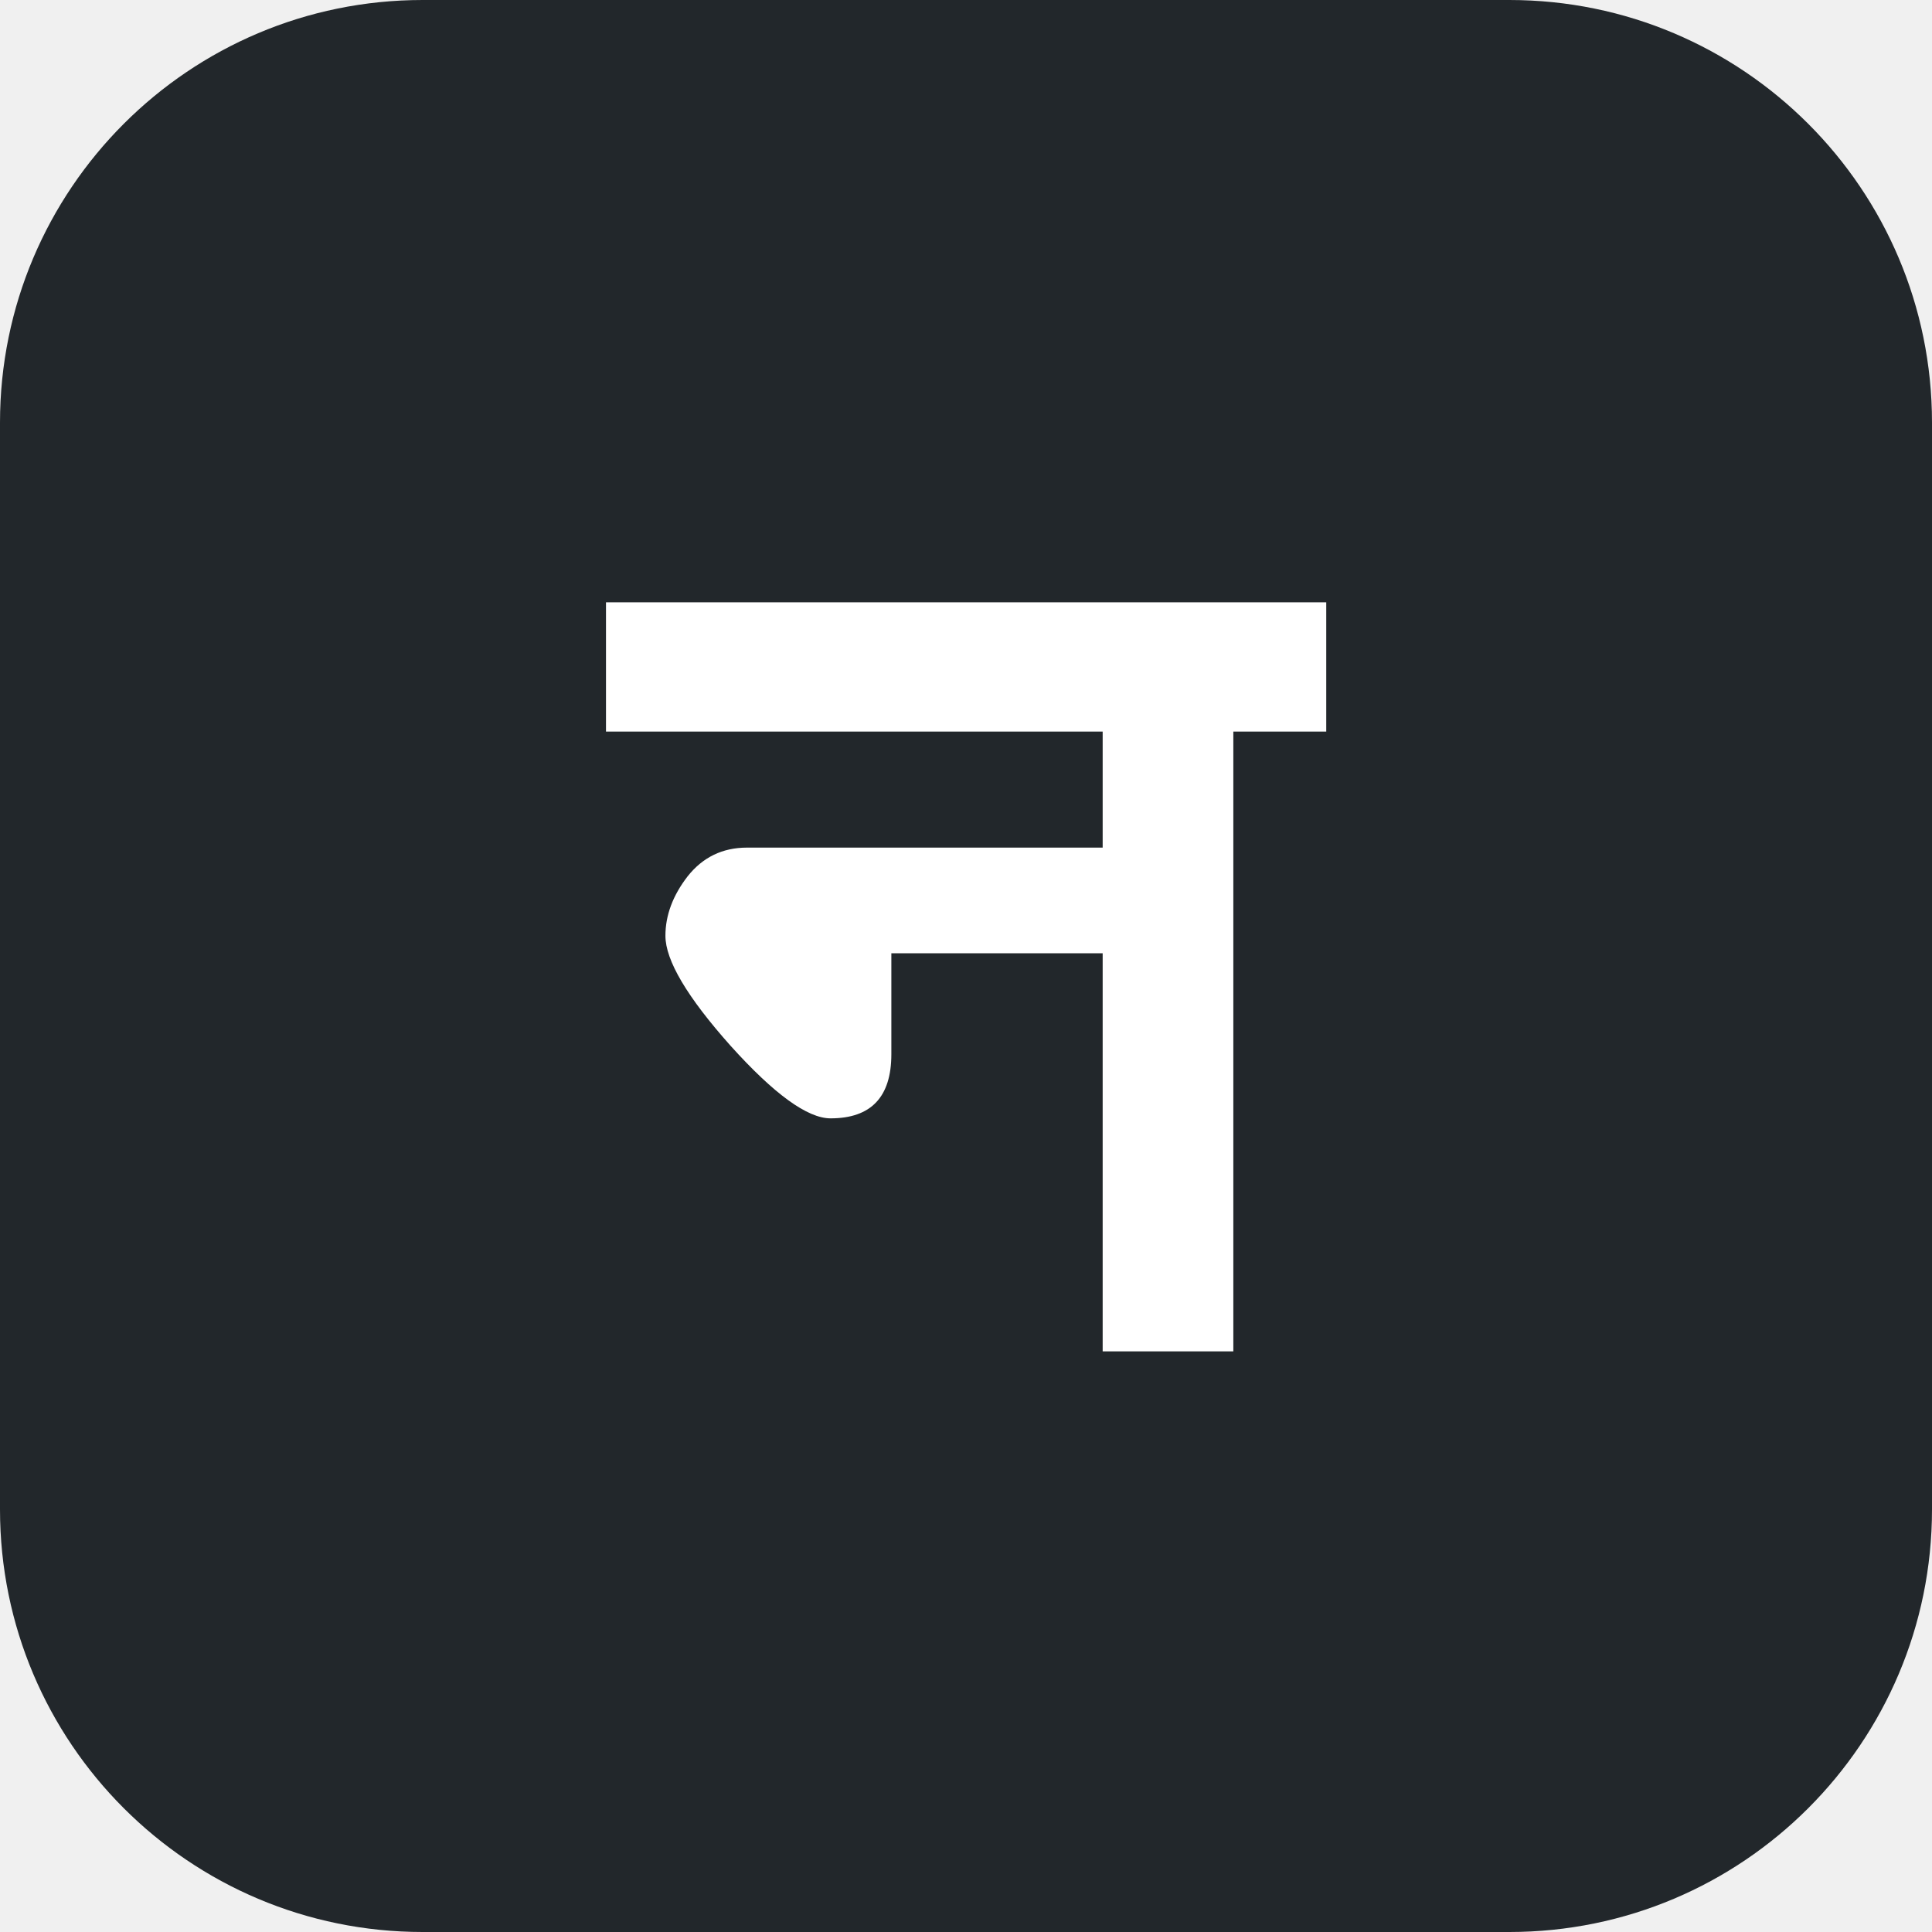
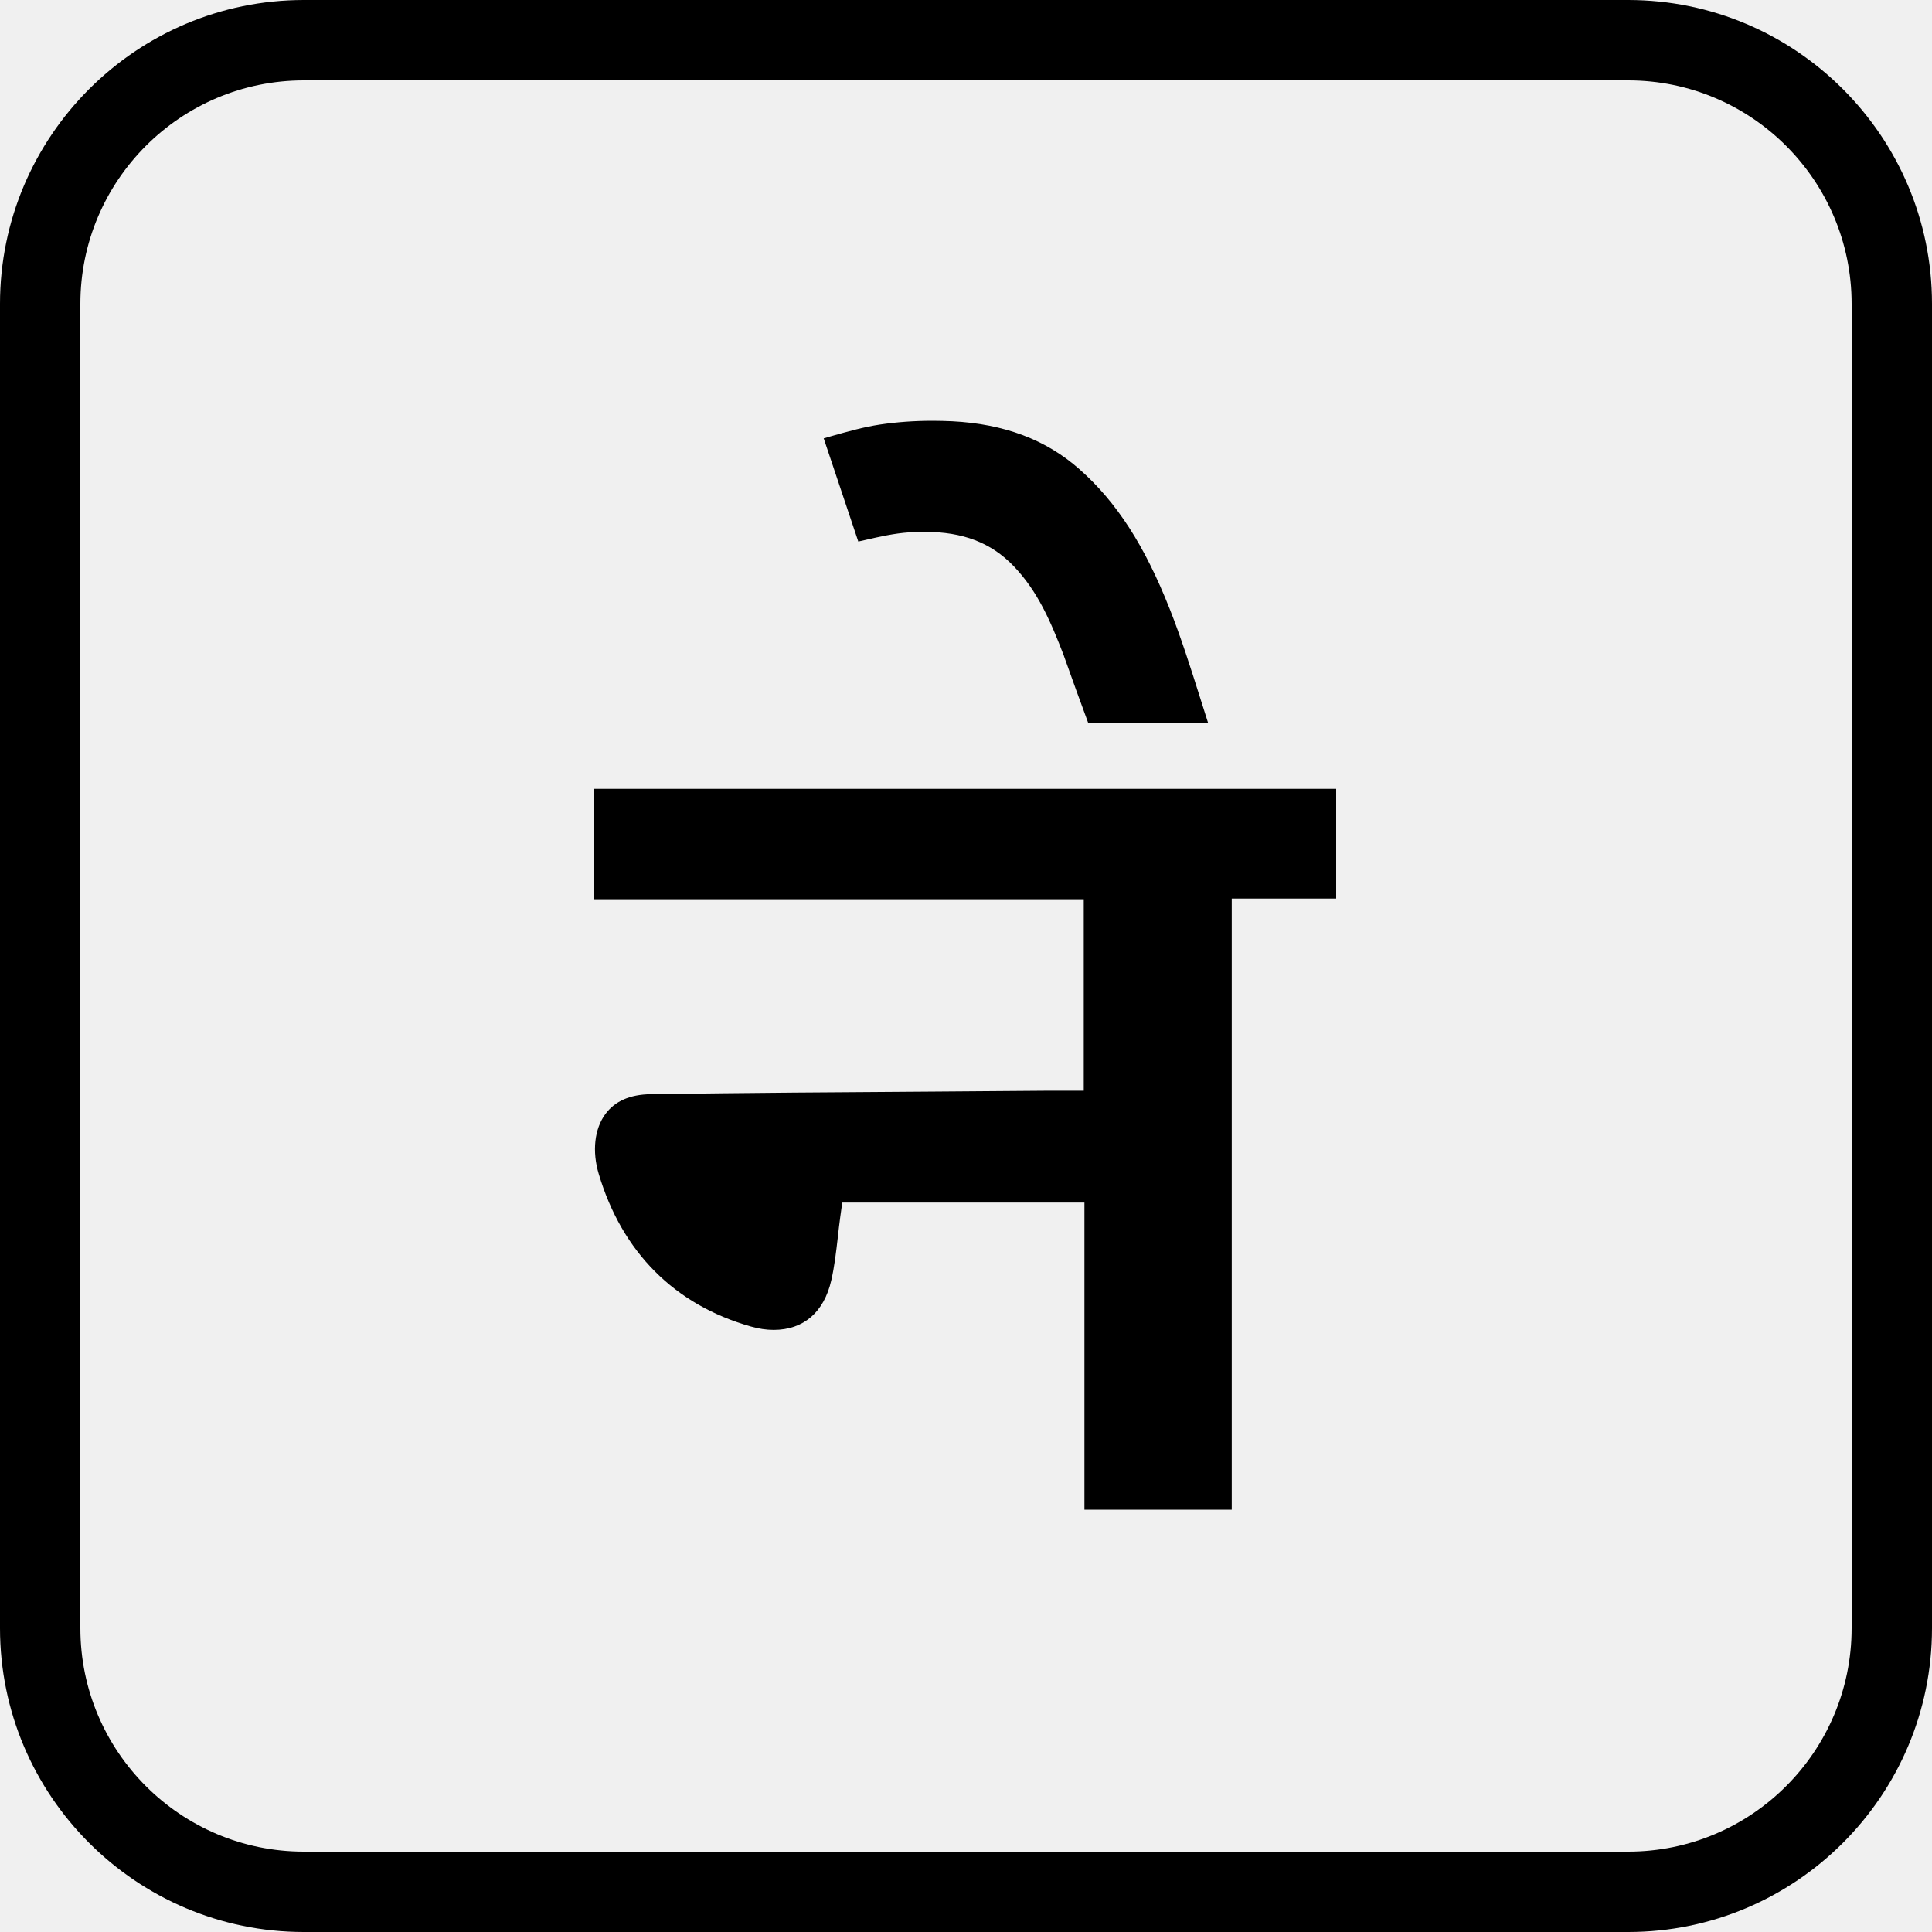
- <svg xmlns="http://www.w3.org/2000/svg" viewBox="0 0 64 64">
-   <rect width="64" height="64" rx="14" fill="#22272b" />
-   <text x="32" y="44" text-anchor="middle" font-family="sans-serif" font-size="38" font-weight="bold" fill="white">न</text>
+ <svg xmlns="http://www.w3.org/2000/svg" width="115" height="115" viewBox="0 0 20 20" fill="none">
+   <g clip-path="url(#clip0_3491_58252)">
+     <path d="M6.149 9.309H11.219V11.291H10.933C10.911 11.291 10.888 11.291 10.866 11.291C10.471 11.294 10.076 11.297 9.682 11.3C8.716 11.306 7.717 11.313 6.735 11.327C6.522 11.33 6.364 11.399 6.266 11.534C6.154 11.686 6.128 11.918 6.198 12.152C6.439 12.962 6.983 13.508 7.773 13.732C7.853 13.755 7.933 13.767 8.009 13.767C8.318 13.767 8.529 13.585 8.605 13.256C8.638 13.113 8.655 12.965 8.673 12.809C8.681 12.736 8.689 12.665 8.699 12.593L8.719 12.449H11.226V15.628H12.751V9.302H13.832V8.166H6.149V9.309Z" fill="black" />
+     <path d="M8.952 5.591C9.108 5.555 9.254 5.522 9.41 5.511C9.469 5.508 9.523 5.506 9.575 5.506C9.969 5.506 10.26 5.618 10.492 5.859C10.744 6.121 10.877 6.435 11.013 6.787L11.014 6.791C11.098 7.029 11.183 7.261 11.266 7.486H12.507C12.478 7.396 12.449 7.305 12.421 7.215C12.326 6.914 12.227 6.603 12.111 6.309C11.849 5.646 11.56 5.198 11.175 4.858C10.828 4.551 10.397 4.389 9.858 4.361C9.79 4.358 9.721 4.356 9.653 4.356C9.467 4.356 9.284 4.369 9.11 4.395C8.942 4.42 8.776 4.467 8.599 4.517C8.575 4.524 8.551 4.531 8.527 4.538L8.885 5.606C8.907 5.601 8.93 5.596 8.952 5.591Z" fill="black" />
+     <path d="M16.855 0H3.145C1.411 0 0 1.411 0 3.145V16.855C0 18.589 1.411 20 3.145 20H16.855C18.589 20 20 18.589 20 16.855V3.145C20 1.411 18.589 0 16.855 0ZM19.168 16.855C19.168 18.131 18.131 19.168 16.855 19.168H3.145C1.869 19.168 0.832 18.131 0.832 16.855V3.145C0.832 1.869 1.869 0.832 3.145 0.832H16.855C18.131 0.832 19.168 1.869 19.168 3.145V16.855Z" fill="black" />
+   </g>
+   <defs>
+     <clipPath id="clip0_3491_58252">
+       <rect width="115" height="115" fill="white" />
+     </clipPath>
+   </defs>
</svg>
